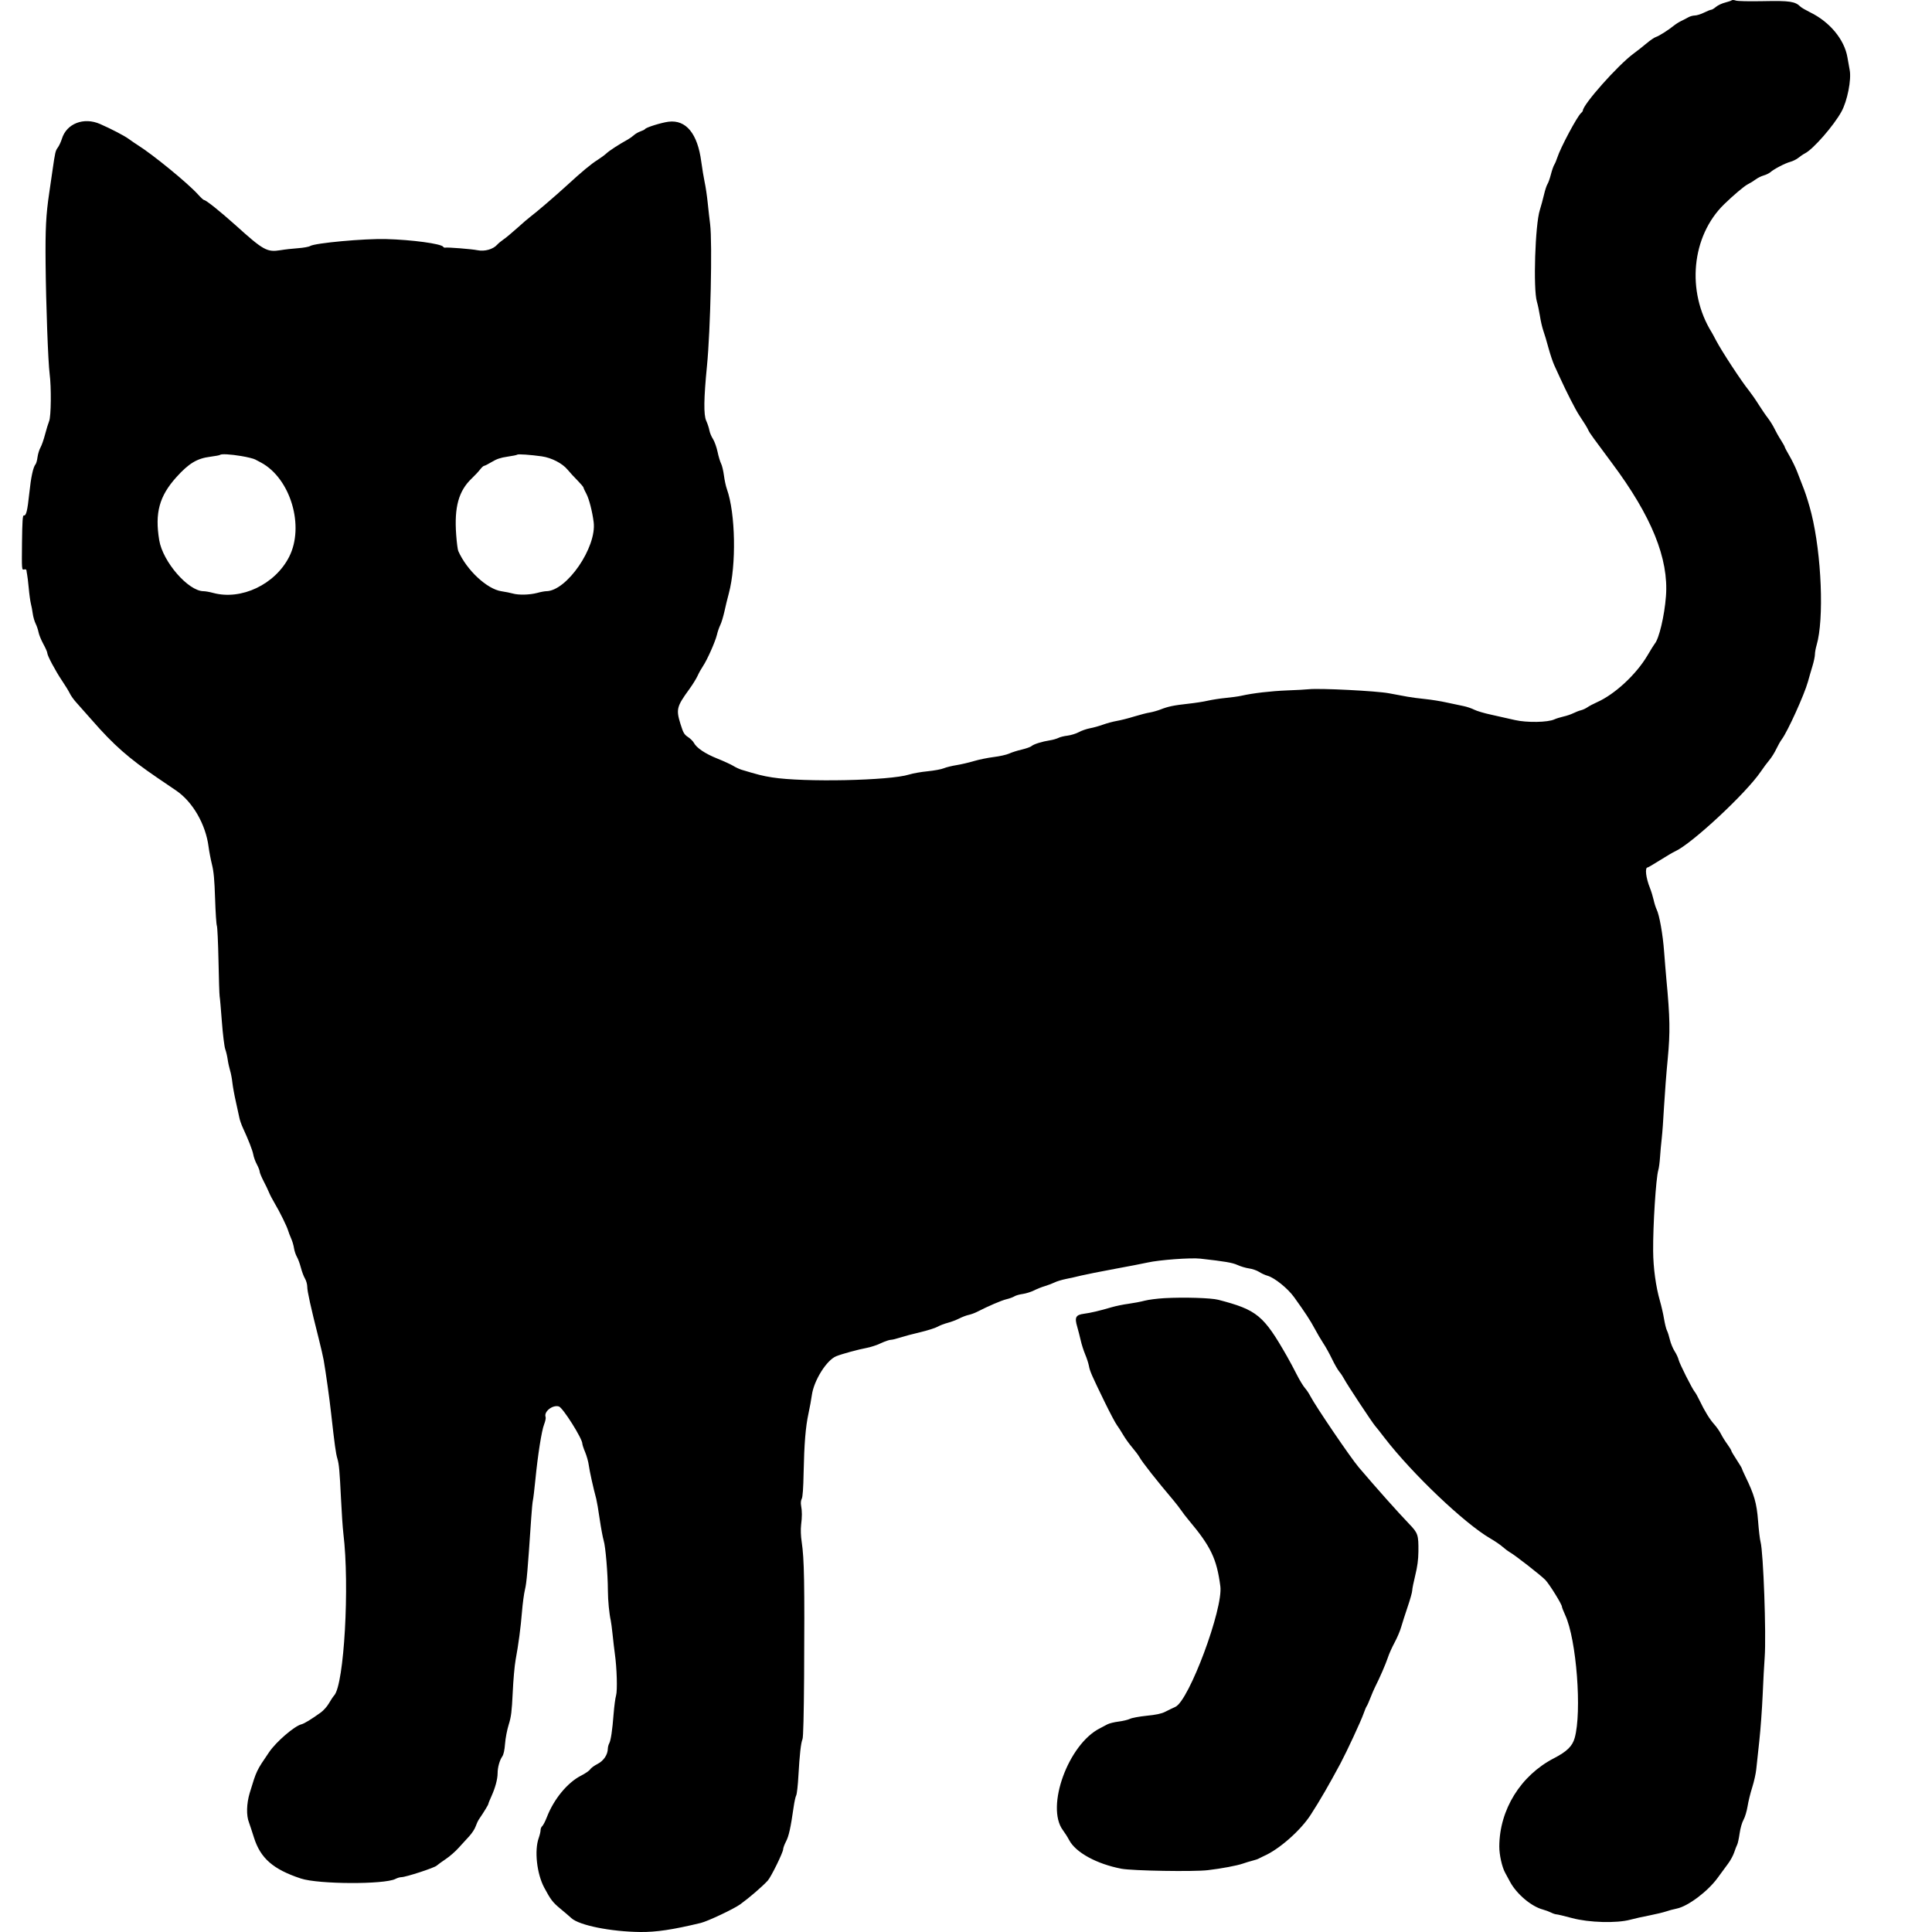
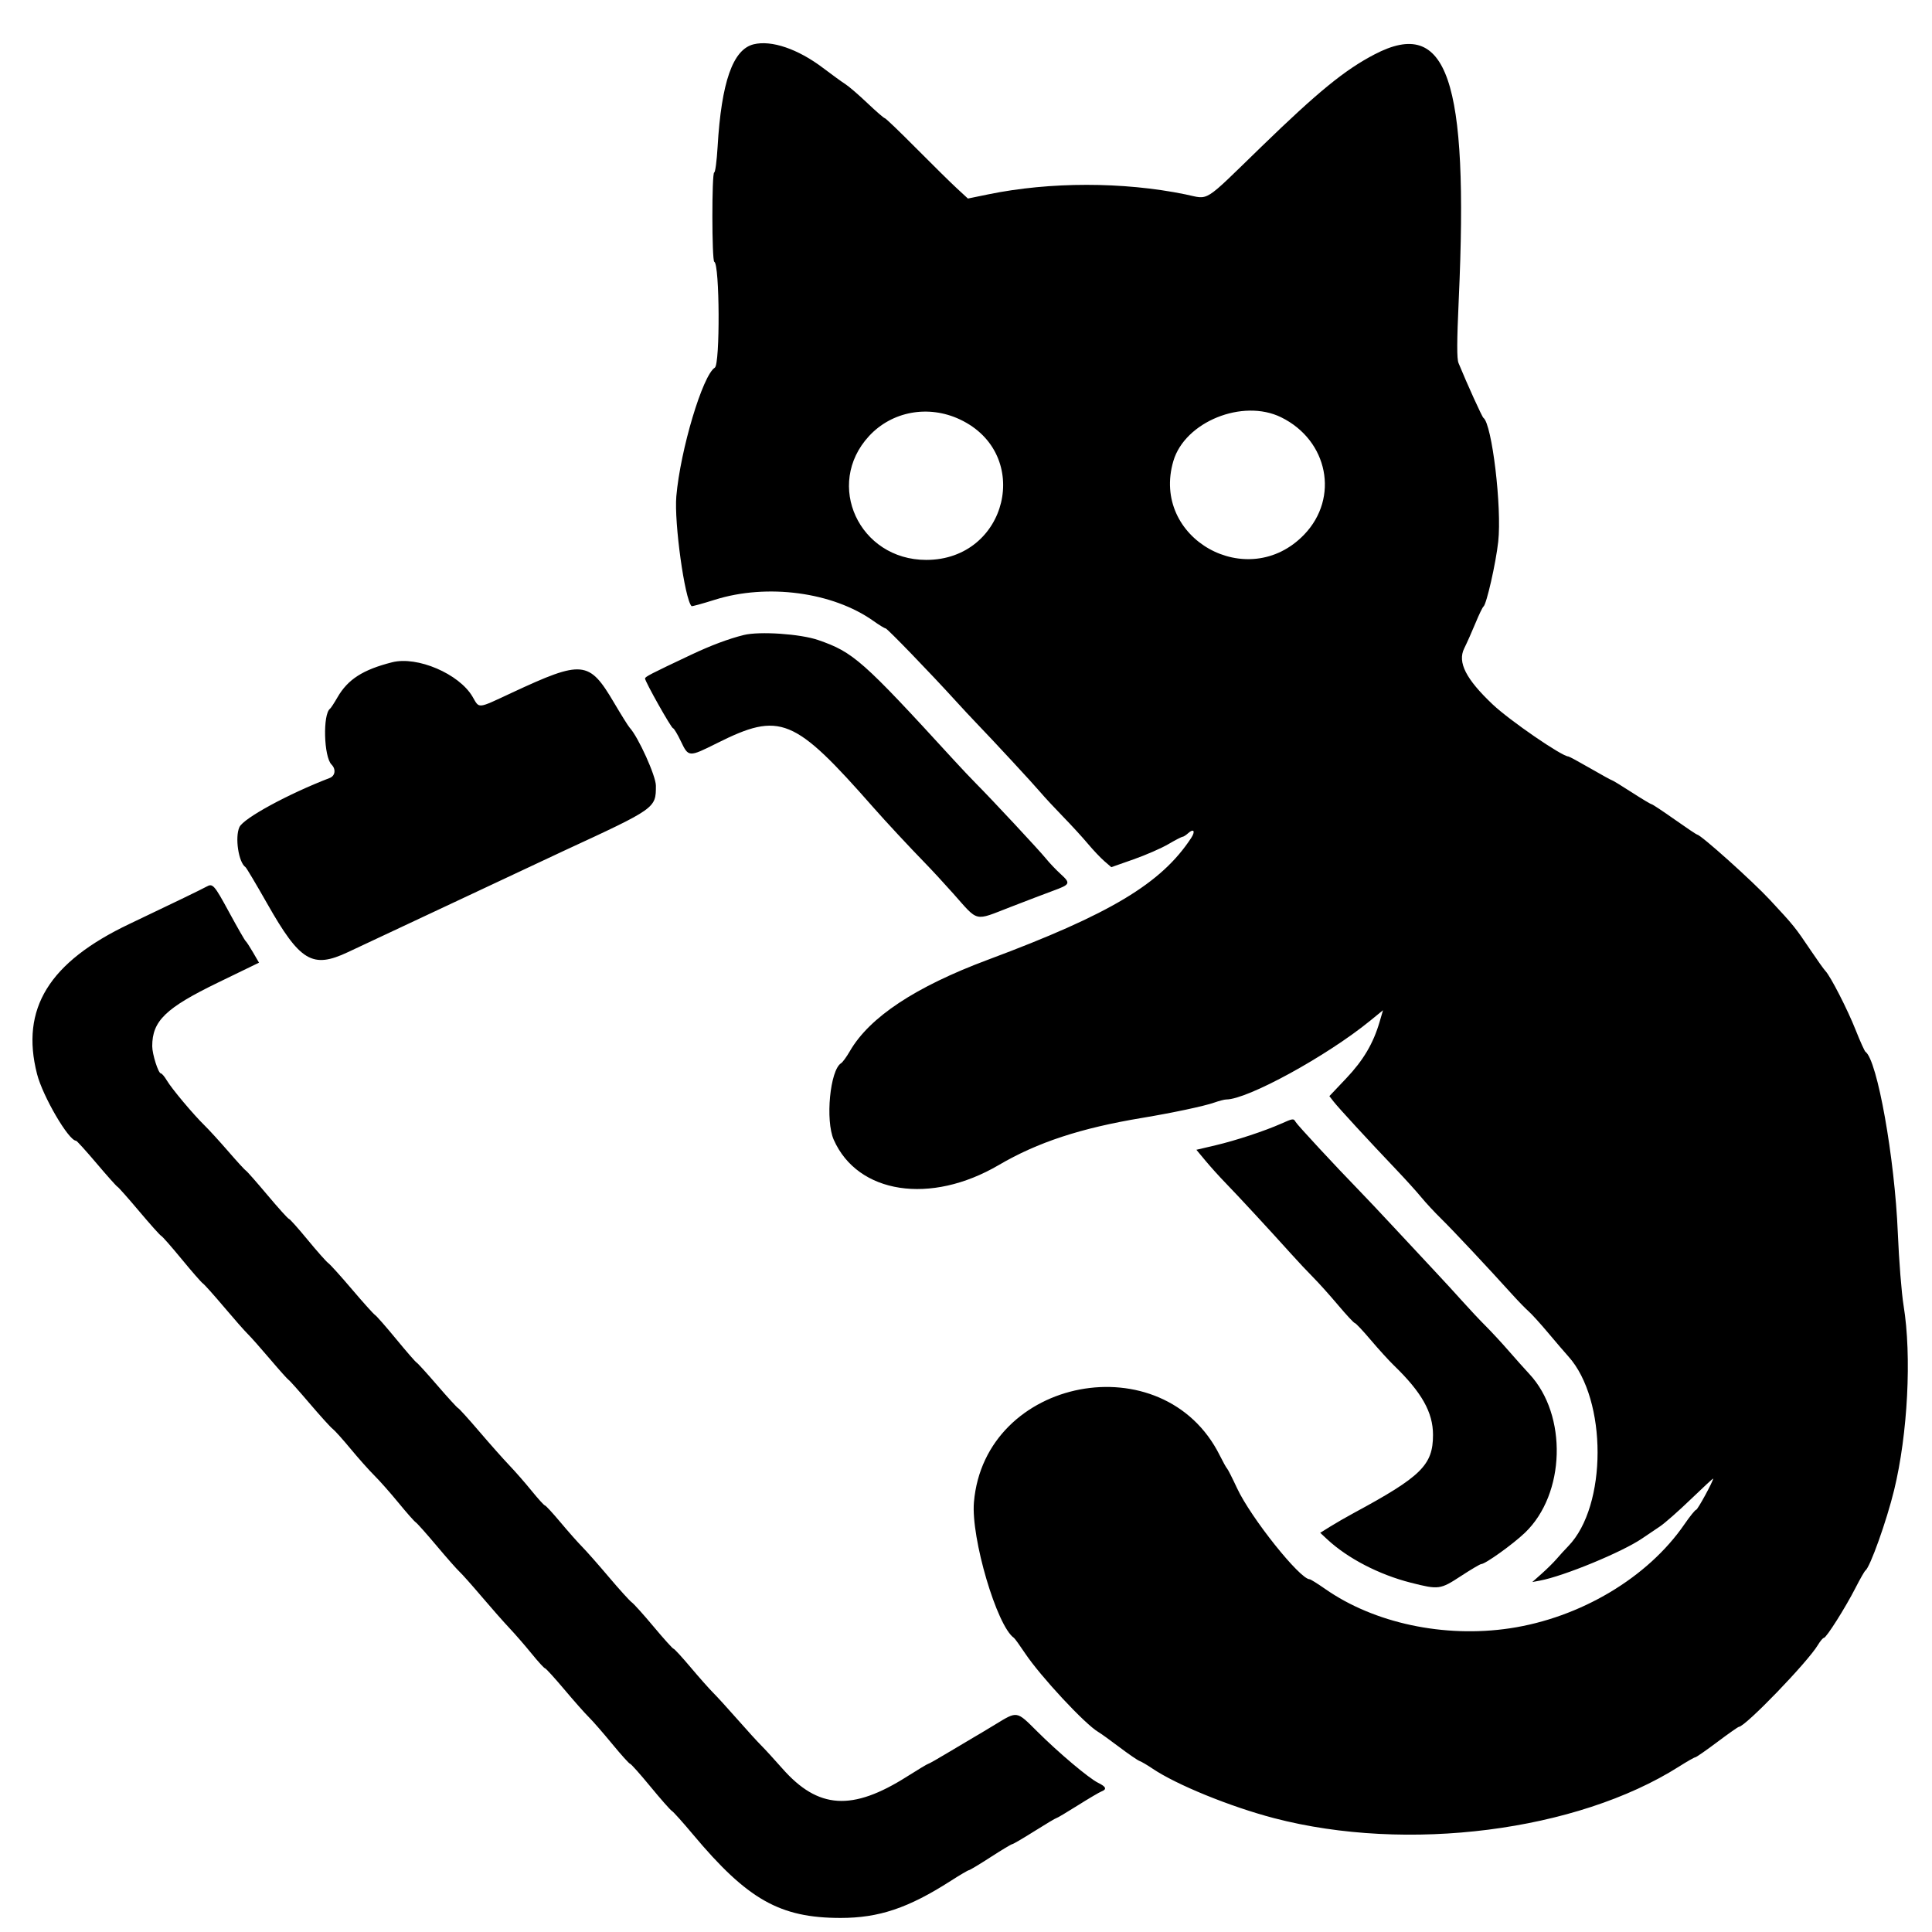
- <svg xmlns="http://www.w3.org/2000/svg" version="1.2" viewBox="0 0 353 353" width="353" height="353">
-   <style>
- 		.s0 { fill: #000000 } 
- 	</style>
-   <g id="svgg">
- 	</g>
-   <path id="path0" fill-rule="evenodd" class="s0" d="m317.14 0.1c0.31 0.12 2.45 0.16 5.09 0.11 4.78-0.1 5.77 0.05 6.75 1.02 0.17 0.17 0.95 0.62 1.73 1.01 3.61 1.75 6.29 4.99 6.84 8.25 0.12 0.75 0.31 1.78 0.41 2.3 0.34 1.76-0.43 5.65-1.5 7.6-1.42 2.58-5.14 6.84-6.65 7.62-0.35 0.18-0.9 0.56-1.23 0.83-0.33 0.27-0.99 0.6-1.47 0.73-0.94 0.25-2.98 1.31-3.66 1.91-0.24 0.2-0.78 0.46-1.21 0.58-0.43 0.12-1.1 0.45-1.48 0.74-0.39 0.29-1.04 0.69-1.45 0.89-0.62 0.31-2.68 2.06-4.31 3.65-5.94 5.81-6.91 15.89-2.25 23.39 0.1 0.17 0.47 0.84 0.8 1.48 1.02 1.94 4.6 7.42 5.98 9.12 0.42 0.53 1.22 1.67 1.77 2.55 0.55 0.87 1.33 2.02 1.74 2.54 0.4 0.53 0.93 1.38 1.18 1.91 0.25 0.52 0.77 1.46 1.17 2.07 0.39 0.62 0.71 1.19 0.71 1.28 0 0.08 0.39 0.82 0.87 1.64 0.47 0.81 1.1 2.1 1.39 2.86 0.29 0.75 0.86 2.23 1.27 3.28 0.4 1.05 1 3.01 1.33 4.35 1.87 7.52 2.34 19.36 0.96 24.05-0.17 0.58-0.31 1.34-0.31 1.7 0 0.36-0.2 1.32-0.45 2.14-0.25 0.81-0.62 2.1-0.83 2.86-0.65 2.35-3.71 9.1-4.76 10.5-0.26 0.34-0.72 1.16-1.03 1.81-0.3 0.64-0.87 1.55-1.26 2.01-0.39 0.46-1.1 1.41-1.57 2.11-2.68 3.95-12.63 13.21-15.66 14.57-0.35 0.15-1.57 0.87-2.73 1.6-1.16 0.73-2.18 1.33-2.27 1.33-0.55 0-0.34 1.89 0.44 3.82 0.21 0.52 0.5 1.47 0.65 2.12 0.14 0.64 0.39 1.41 0.54 1.72 0.5 0.97 1.15 4.62 1.37 7.7 0.13 1.64 0.31 3.94 0.42 5.1 0.66 6.98 0.71 9.63 0.25 14.45-0.25 2.55-0.55 6.5-0.68 8.77-0.12 2.28-0.31 4.9-0.42 5.83-0.11 0.94-0.25 2.46-0.31 3.4-0.06 0.93-0.2 2.01-0.32 2.4-0.43 1.49-0.98 10.1-0.94 14.79 0.02 3.05 0.49 6.49 1.24 9.1 0.27 0.94 0.61 2.41 0.75 3.29 0.15 0.88 0.38 1.83 0.53 2.12 0.15 0.29 0.39 1.05 0.54 1.69 0.15 0.63 0.53 1.57 0.86 2.09 0.33 0.51 0.66 1.22 0.73 1.56 0.15 0.69 2.51 5.38 2.97 5.9 0.15 0.17 0.52 0.84 0.83 1.48 0.95 1.99 1.89 3.52 2.71 4.42 0.43 0.48 0.99 1.28 1.24 1.78 0.25 0.5 0.78 1.35 1.18 1.89 0.39 0.54 0.71 1.07 0.71 1.17 0 0.1 0.43 0.83 0.96 1.63 0.52 0.8 0.95 1.51 0.95 1.58 0 0.07 0.28 0.71 0.62 1.41 1.66 3.4 2.1 4.94 2.35 8.18 0.13 1.69 0.33 3.41 0.45 3.82 0.52 1.9 1.06 16.92 0.76 21.1-0.1 1.28-0.26 4.38-0.37 6.89-0.11 2.51-0.38 6.27-0.61 8.37-0.23 2.1-0.48 4.44-0.56 5.2-0.07 0.76-0.4 2.24-0.73 3.29-0.34 1.05-0.72 2.62-0.86 3.5-0.14 0.87-0.47 1.97-0.73 2.43-0.28 0.49-0.59 1.57-0.72 2.51-0.13 0.91-0.33 1.83-0.44 2.04-0.12 0.21-0.36 0.85-0.55 1.42-0.19 0.57-0.7 1.51-1.14 2.09-0.43 0.59-1.28 1.74-1.88 2.56-1.8 2.48-5.42 5.2-7.47 5.62-0.64 0.13-1.54 0.37-2.01 0.54-0.47 0.16-1.8 0.48-2.97 0.71-1.16 0.22-2.74 0.57-3.5 0.78-2.51 0.68-7.57 0.54-10.68-0.3-1.39-0.38-2.68-0.68-2.87-0.68-0.18-0.01-0.61-0.15-0.94-0.32-0.33-0.17-1-0.42-1.48-0.55-2.12-0.56-4.81-2.83-6.01-5.06-0.33-0.62-0.74-1.38-0.91-1.68-0.57-1.04-1.07-3.3-1.06-4.79 0.03-6.72 3.9-12.97 9.99-16.12 2.36-1.22 3.36-2.2 3.78-3.69 1.35-4.76 0.33-18.03-1.72-22.44-0.33-0.73-0.61-1.43-0.61-1.57 0-0.42-2.25-4.05-3.01-4.86-0.74-0.79-5.66-4.63-6.5-5.07-0.27-0.15-0.84-0.57-1.27-0.95-0.43-0.39-1.46-1.09-2.29-1.57-4.74-2.75-14.22-11.77-19.33-18.38-0.71-0.94-1.51-1.94-1.76-2.23-0.59-0.7-5.16-7.62-5.62-8.52-0.2-0.39-0.59-0.99-0.88-1.33-0.29-0.35-0.89-1.39-1.34-2.33-0.45-0.94-1.17-2.24-1.6-2.88-0.42-0.64-1.14-1.86-1.59-2.71-0.76-1.43-1.75-2.94-3.74-5.71-1.17-1.62-3.58-3.56-4.87-3.92-0.42-0.11-1.11-0.43-1.53-0.7-0.42-0.27-1.24-0.55-1.82-0.63-0.58-0.08-1.54-0.36-2.12-0.63-0.97-0.43-2.23-0.65-6.79-1.16-1.72-0.2-7.54 0.23-9.64 0.71-0.76 0.17-3.48 0.7-6.05 1.17-2.56 0.47-5.28 1.02-6.04 1.2-0.76 0.19-2.03 0.48-2.81 0.63-0.79 0.16-1.74 0.45-2.1 0.64-0.36 0.18-1.15 0.48-1.74 0.66-0.59 0.17-1.51 0.54-2.04 0.81-0.53 0.26-1.44 0.55-2.02 0.63-0.58 0.08-1.27 0.27-1.52 0.43-0.25 0.16-0.92 0.41-1.48 0.54-0.92 0.22-3.31 1.25-5.38 2.31-0.41 0.21-1.07 0.45-1.48 0.54-0.41 0.08-1.2 0.38-1.75 0.66-0.55 0.28-1.5 0.64-2.12 0.8-0.61 0.16-1.45 0.48-1.86 0.72-0.41 0.23-1.84 0.68-3.18 1-1.34 0.31-2.98 0.75-3.65 0.97-0.67 0.22-1.43 0.41-1.7 0.41-0.26 0-1.08 0.28-1.81 0.62-0.72 0.35-1.92 0.74-2.65 0.87-1.39 0.25-4.52 1.1-5.51 1.51-1.75 0.7-4.07 4.4-4.45 7.07-0.11 0.82-0.39 2.34-0.62 3.39-0.53 2.45-0.78 5.51-0.89 10.83-0.05 2.81-0.17 4.43-0.34 4.75-0.16 0.29-0.21 0.78-0.12 1.25 0.19 1.05 0.19 2.01 0 3.56-0.09 0.8-0.06 1.99 0.11 3.08 0.47 3.19 0.54 7.34 0.44 24.67-0.05 6.87-0.15 11.01-0.29 11.35-0.3 0.71-0.53 2.83-0.75 6.68-0.09 1.75-0.28 3.37-0.4 3.6-0.13 0.23-0.34 1.19-0.47 2.12-0.55 3.84-0.88 5.31-1.38 6.28-0.3 0.57-0.54 1.22-0.54 1.45 0 0.57-2.22 5.09-2.82 5.74-1.05 1.13-3.32 3.09-5.03 4.33-1.18 0.85-5.93 3.09-7.21 3.4-5.1 1.23-8.15 1.68-11.02 1.65-5.43-0.06-11.19-1.22-12.62-2.54-0.35-0.33-1.26-1.1-2.02-1.73-1.38-1.14-1.76-1.64-2.94-3.85-1.35-2.54-1.82-6.78-0.99-9.08 0.18-0.51 0.33-1.15 0.33-1.41 0-0.26 0.13-0.59 0.3-0.73 0.17-0.14 0.56-0.89 0.86-1.67 1.27-3.28 3.76-6.3 6.24-7.56 0.77-0.39 1.52-0.91 1.66-1.15 0.15-0.24 0.75-0.68 1.34-0.98 1.12-0.57 1.88-1.7 1.89-2.82 0.01-0.27 0.11-0.69 0.25-0.94 0.3-0.56 0.57-2.34 0.81-5.46 0.11-1.34 0.3-2.82 0.44-3.28 0.27-0.92 0.15-5.05-0.22-7.64-0.11-0.82-0.3-2.39-0.41-3.5-0.12-1.11-0.26-2.25-0.33-2.54-0.29-1.3-0.52-3.66-0.53-5.49-0.01-3.05-0.43-8.08-0.77-9.15-0.16-0.53-0.49-2.3-0.73-3.92-0.23-1.63-0.52-3.29-0.63-3.71-0.53-1.95-1.23-5.1-1.36-6.13-0.08-0.63-0.38-1.7-0.66-2.38-0.29-0.68-0.52-1.39-0.52-1.57 0-0.93-3.55-6.56-4.28-6.79-1.14-0.36-2.8 0.95-2.43 1.92 0.07 0.18-0.05 0.78-0.27 1.34-0.46 1.15-1.16 5.63-1.61 10.22-0.17 1.69-0.36 3.31-0.43 3.6-0.08 0.29-0.22 1.77-0.32 3.29-0.65 9.65-0.84 11.87-1.14 13.07-0.18 0.74-0.43 2.59-0.55 4.1q-0.36 4.42-1.17 8.81c-0.18 0.99-0.42 3.66-0.52 5.93-0.17 3.48-0.28 4.41-0.73 5.84-0.29 0.93-0.6 2.5-0.67 3.49q-0.14 1.8-0.51 2.34c-0.48 0.68-0.85 1.99-0.85 3.07-0.01 1.1-0.43 2.65-1.13 4.2-0.31 0.67-0.56 1.3-0.56 1.39 0 0.16-0.85 1.55-1.7 2.79-0.2 0.29-0.48 0.9-0.63 1.34-0.15 0.45-0.68 1.26-1.19 1.81-0.51 0.54-1.38 1.5-1.94 2.12-0.56 0.63-1.59 1.53-2.29 2-0.69 0.46-1.46 1.02-1.7 1.23-0.45 0.41-5.65 2.1-6.44 2.1-0.26 0-0.74 0.14-1.08 0.32-2.02 1.04-14.07 0.99-17.28-0.07-5.08-1.68-7.39-3.7-8.58-7.49-0.38-1.21-0.79-2.43-0.9-2.73-0.52-1.3-0.46-3.46 0.13-5.43 1.26-4.13 1.21-4.02 3.54-7.44 1.29-1.9 4.62-4.77 5.91-5.09 0.52-0.13 1.77-0.89 3.55-2.17 0.49-0.36 1.15-1.1 1.46-1.65 0.32-0.56 0.76-1.22 0.98-1.47 1.81-2.03 2.83-20.03 1.67-29.55-0.12-0.99-0.32-3.9-0.44-6.47-0.24-4.93-0.35-6.18-0.65-7.21-0.3-1-0.5-2.49-1.16-8.37-0.3-2.7-0.94-7.29-1.35-9.65-0.1-0.59-0.52-2.4-0.93-4.03-1.44-5.69-2.07-8.55-2.07-9.36 0-0.45-0.19-1.13-0.41-1.5-0.23-0.38-0.57-1.28-0.76-2.02-0.19-0.73-0.52-1.62-0.73-1.97-0.2-0.35-0.44-1.05-0.52-1.56-0.07-0.51-0.31-1.32-0.53-1.8-0.21-0.48-0.46-1.12-0.54-1.41-0.21-0.75-1.55-3.48-2.45-4.98-0.42-0.7-0.89-1.61-1.05-2.01-0.16-0.41-0.61-1.35-1-2.09-0.38-0.74-0.7-1.5-0.7-1.7 0-0.19-0.23-0.79-0.51-1.32-0.29-0.53-0.58-1.34-0.66-1.8-0.15-0.81-0.88-2.68-1.89-4.86-0.27-0.59-0.56-1.4-0.64-1.81-0.08-0.41-0.37-1.74-0.65-2.97-0.28-1.22-0.56-2.79-0.64-3.49-0.07-0.7-0.26-1.71-0.42-2.23-0.16-0.53-0.36-1.43-0.44-2.02-0.08-0.58-0.28-1.44-0.45-1.9-0.16-0.47-0.44-2.71-0.61-4.99-0.17-2.27-0.35-4.37-0.41-4.66-0.05-0.29-0.15-3.24-0.21-6.55-0.07-3.31-0.2-6.17-0.3-6.36-0.09-0.19-0.24-2.4-0.32-4.91-0.11-3.46-0.25-4.97-0.57-6.25-0.23-0.93-0.51-2.39-0.62-3.24-0.52-4.1-2.9-8.22-5.93-10.28-0.64-0.44-2.18-1.49-3.43-2.33-5.24-3.57-7.98-5.98-11.94-10.52-1.05-1.2-2.32-2.63-2.81-3.17-0.5-0.54-1.06-1.32-1.25-1.74-0.2-0.41-0.83-1.45-1.41-2.3-1.23-1.83-2.7-4.59-2.7-5.07 0-0.19-0.33-0.93-0.73-1.66-0.4-0.73-0.79-1.7-0.87-2.14-0.09-0.45-0.32-1.15-0.53-1.56-0.2-0.41-0.44-1.22-0.52-1.8-0.08-0.58-0.23-1.42-0.35-1.86-0.11-0.44-0.29-1.72-0.39-2.86-0.11-1.13-0.24-2.25-0.3-2.49-0.05-0.23-0.1-0.55-0.11-0.71q-0.03-0.28-0.44-0.18c-0.43 0.11-0.43 0.04-0.38-4.91 0.05-3.92 0.12-5 0.33-4.96 0.43 0.09 0.66-0.82 1-4.04 0.31-2.97 0.7-4.78 1.15-5.32 0.13-0.15 0.29-0.75 0.36-1.32 0.08-0.57 0.32-1.35 0.54-1.74 0.22-0.39 0.6-1.47 0.84-2.41 0.24-0.93 0.58-2.02 0.74-2.41 0.36-0.86 0.41-6.21 0.09-8.62-0.28-2.1-0.67-12.7-0.74-20.21-0.06-6.26 0.07-8.87 0.66-12.83 0.18-1.22 0.45-3.08 0.6-4.13 0.49-3.4 0.54-3.6 0.98-4.2 0.24-0.33 0.57-1.05 0.74-1.59 0.85-2.79 4-4.01 6.98-2.7 2.06 0.9 4.49 2.17 5.28 2.76 0.48 0.35 1.18 0.83 1.55 1.06 2.84 1.78 9.19 6.98 11.06 9.05 0.5 0.56 1 1.02 1.11 1.02 0.35 0 3 2.13 5.71 4.56 5.15 4.65 5.78 5 8.27 4.6 0.75-0.13 2.19-0.29 3.18-0.36 0.99-0.07 1.99-0.25 2.22-0.4 0.88-0.55 9.94-1.38 13.89-1.27 4.72 0.13 10.05 0.85 10.42 1.41 0.07 0.11 0.21 0.18 0.32 0.16 0.46-0.1 4.96 0.26 5.95 0.47 1.29 0.26 2.82-0.16 3.57-0.99 0.23-0.26 0.75-0.69 1.16-0.97 0.41-0.27 1.55-1.22 2.53-2.1 0.98-0.89 2.04-1.8 2.36-2.03 0.99-0.73 4.68-3.89 6.67-5.72 2.76-2.53 4.45-3.95 5.66-4.7 0.58-0.37 1.31-0.91 1.62-1.2 0.52-0.49 2.29-1.64 3.89-2.52 0.35-0.2 0.85-0.55 1.11-0.79 0.25-0.24 0.79-0.55 1.19-0.69 0.41-0.14 0.79-0.33 0.86-0.44 0.2-0.3 2.99-1.17 4.28-1.33 3.2-0.4 5.31 2.17 5.98 7.3 0.17 1.26 0.45 2.95 0.62 3.75 0.18 0.8 0.43 2.51 0.56 3.79 0.13 1.29 0.33 3.03 0.44 3.89 0.42 3.4 0.07 19.36-0.58 25.91-0.58 5.9-0.63 8.95-0.13 10.01 0.23 0.5 0.49 1.28 0.57 1.73 0.08 0.45 0.38 1.17 0.66 1.59 0.27 0.42 0.65 1.47 0.83 2.31 0.18 0.86 0.47 1.83 0.65 2.18 0.18 0.34 0.41 1.32 0.52 2.16 0.11 0.85 0.35 1.97 0.54 2.5 1.58 4.42 1.75 13.89 0.35 19.08-0.24 0.88-0.6 2.36-0.8 3.29-0.21 0.93-0.54 2.04-0.75 2.46-0.21 0.42-0.49 1.23-0.62 1.8-0.31 1.28-1.77 4.56-2.54 5.71-0.31 0.46-0.77 1.27-1 1.8-0.24 0.52-0.92 1.62-1.52 2.44-2.31 3.18-2.43 3.67-1.58 6.4 0.49 1.56 0.66 1.86 1.35 2.32 0.43 0.28 0.91 0.75 1.07 1.05 0.51 0.95 2.05 1.99 4.27 2.88 1.2 0.48 2.52 1.09 2.93 1.34 0.41 0.26 1.08 0.57 1.48 0.7 2.96 0.9 3.94 1.15 5.62 1.41 5.79 0.92 21.53 0.59 25.03-0.52 0.7-0.22 2.23-0.49 3.4-0.6 1.18-0.12 2.51-0.36 2.95-0.55 0.45-0.19 1.49-0.44 2.31-0.57 0.81-0.13 2.25-0.46 3.18-0.74 0.94-0.28 2.57-0.61 3.62-0.74 1.06-0.13 2.33-0.41 2.82-0.63 0.49-0.23 1.54-0.56 2.33-0.74 0.79-0.19 1.59-0.47 1.78-0.64 0.37-0.34 1.94-0.83 3.37-1.05 0.53-0.08 1.2-0.28 1.51-0.43 0.3-0.16 1.06-0.35 1.69-0.42 0.63-0.08 1.56-0.37 2.06-0.64 0.5-0.28 1.42-0.59 2.04-0.71 0.62-0.11 1.69-0.41 2.37-0.66 0.69-0.25 1.83-0.56 2.53-0.68 0.7-0.12 2.13-0.48 3.18-0.81 1.05-0.32 2.33-0.65 2.86-0.73 0.52-0.09 1.41-0.34 1.97-0.56 1.38-0.54 2.39-0.75 5.03-1.04 1.22-0.13 2.84-0.38 3.6-0.56 0.76-0.17 2.22-0.4 3.26-0.5 1.03-0.1 2.31-0.27 2.86-0.4 2.14-0.48 5.37-0.85 8.3-0.97 1.69-0.06 3.51-0.16 4.03-0.22 2.03-0.21 12.36 0.31 14.63 0.74 1.23 0.23 2.76 0.51 3.4 0.63 0.64 0.12 2.07 0.31 3.18 0.42 1.11 0.11 2.92 0.4 4.03 0.65 1.11 0.24 2.49 0.53 3.07 0.65 0.58 0.12 1.43 0.41 1.88 0.64 0.46 0.24 1.89 0.67 3.19 0.94 1.29 0.28 3.21 0.71 4.26 0.96 2.16 0.5 6.02 0.44 7.21-0.12 0.35-0.16 1.1-0.39 1.66-0.52 0.57-0.12 1.38-0.4 1.81-0.61 0.42-0.21 1.05-0.46 1.4-0.54 0.34-0.08 0.87-0.33 1.17-0.54 0.31-0.22 1.09-0.63 1.74-0.92 3.26-1.44 7.19-5.09 9.23-8.55 0.61-1.04 1.21-2 1.33-2.14 0.79-0.92 1.78-5.1 2.05-8.68 0.53-6.86-2.63-14.65-9.88-24.35-3.35-4.49-4.09-5.52-4.27-5.93-0.19-0.45-0.7-1.28-1.76-2.88-0.6-0.91-2.28-4.19-3.41-6.68-0.32-0.7-0.8-1.74-1.07-2.33-0.27-0.58-0.75-2.01-1.07-3.18-0.31-1.17-0.74-2.6-0.95-3.18-0.2-0.58-0.48-1.78-0.61-2.65-0.14-0.88-0.39-2.07-0.56-2.64-0.7-2.37-0.32-14.09 0.54-16.76 0.22-0.7 0.56-1.95 0.75-2.76 0.19-0.82 0.47-1.69 0.63-1.94 0.16-0.24 0.45-1.05 0.64-1.8 0.19-0.74 0.47-1.54 0.62-1.77 0.15-0.24 0.39-0.81 0.54-1.28 0.57-1.8 3.66-7.59 4.36-8.17 0.17-0.14 0.31-0.33 0.31-0.41 0-1.11 6.37-8.29 9.25-10.42 0.69-0.5 1.77-1.36 2.41-1.9 0.64-0.54 1.4-1.06 1.69-1.15 0.58-0.18 2.28-1.26 3.3-2.09 0.35-0.28 0.97-0.67 1.37-0.86 0.41-0.19 0.98-0.49 1.28-0.66 0.29-0.17 0.81-0.31 1.16-0.32 0.35 0 1.12-0.24 1.7-0.53 0.58-0.29 1.17-0.52 1.31-0.52 0.13 0 0.53-0.24 0.87-0.53 0.34-0.29 1.09-0.64 1.66-0.78 0.57-0.15 1.12-0.33 1.22-0.42 0.1-0.08 0.43-0.06 0.72 0.05zm-276.96 83.02c-0.06 0.07-0.86 0.21-1.75 0.33-2.41 0.3-3.92 1.2-6.2 3.73-3.12 3.46-3.96 6.53-3.14 11.51 0.65 3.95 5.31 9.32 8.1 9.33 0.33 0 1.13 0.14 1.78 0.32 5.12 1.37 11.28-1.55 13.85-6.58 2.86-5.59 0.28-14.31-5.1-17.23-0.32-0.18-0.83-0.44-1.12-0.59-0.29-0.15-1.41-0.43-2.49-0.61-2.01-0.34-3.7-0.43-3.93-0.21zm54.33-0.05c-0.06 0.07-0.87 0.24-1.8 0.37-1.25 0.18-1.98 0.43-2.85 0.96-0.65 0.39-1.28 0.71-1.4 0.71-0.13 0-0.46 0.31-0.74 0.67-0.28 0.37-0.96 1.1-1.52 1.63-2.4 2.28-3.22 5.24-2.85 10.29 0.1 1.39 0.27 2.72 0.38 2.97 1.54 3.51 5.27 6.98 7.9 7.36 0.72 0.11 1.64 0.29 2.05 0.41 1.06 0.31 3.09 0.26 4.45-0.1 0.64-0.18 1.39-0.32 1.67-0.32 3.75-0.02 9.25-8.03 8.67-12.62-0.25-1.96-0.83-4.21-1.32-5.15-0.3-0.55-0.54-1.08-0.54-1.17 0-0.1-0.49-0.67-1.08-1.28-0.6-0.6-1.42-1.49-1.82-1.98-0.95-1.16-2.93-2.18-4.72-2.44-2.06-0.29-4.34-0.45-4.48-0.31zm128.1 154.42c7.07 1.84 8.26 2.82 12.57 10.38 0.47 0.82 1.26 2.3 1.76 3.29 0.5 0.99 1.17 2.09 1.48 2.44 0.31 0.35 0.76 1.02 0.99 1.48 0.94 1.82 7.35 11.26 8.86 13.03 3.38 3.97 7.02 8.05 9.2 10.33 1.62 1.68 1.72 2 1.69 5.06-0.02 1.51-0.19 2.76-0.58 4.35-0.3 1.22-0.55 2.46-0.55 2.75 0 0.29-0.37 1.63-0.83 2.97-0.45 1.34-0.99 3.01-1.19 3.71-0.19 0.7-0.74 1.97-1.2 2.83-0.46 0.85-1.02 2.09-1.23 2.75-0.38 1.15-1.51 3.76-2.32 5.34-0.21 0.41-0.6 1.32-0.87 2.02-0.27 0.7-0.57 1.38-0.67 1.51-0.1 0.12-0.36 0.74-0.58 1.37-0.48 1.37-3.03 6.86-4.22 9.1-2.11 3.93-3.74 6.76-5.45 9.4-1.85 2.87-5.8 6.34-8.59 7.54-0.29 0.13-0.67 0.32-0.85 0.42-0.17 0.11-0.7 0.29-1.16 0.4-0.47 0.12-1.28 0.36-1.81 0.55-1.04 0.36-3.87 0.9-6.36 1.19-2.58 0.31-13.8 0.12-15.8-0.26-4.53-0.87-8.36-2.97-9.55-5.23-0.28-0.54-0.8-1.35-1.15-1.82-3.17-4.26 0.99-15.7 6.77-18.61 0.41-0.21 1.03-0.53 1.36-0.72 0.33-0.18 1.26-0.41 2.07-0.51 0.8-0.1 1.73-0.33 2.07-0.5 0.33-0.17 1.69-0.42 3.02-0.56 1.72-0.17 2.69-0.37 3.37-0.71 0.52-0.27 1.38-0.68 1.9-0.92 2.49-1.13 8.76-17.96 8.21-22.04-0.66-5.01-1.73-7.25-5.76-12.05-0.49-0.58-1.12-1.4-1.4-1.82-0.29-0.42-0.91-1.23-1.39-1.8-3.06-3.61-5.73-7-6.25-7.95-0.19-0.34-0.78-1.12-1.31-1.74-0.53-0.62-1.27-1.65-1.64-2.29-0.37-0.63-0.89-1.44-1.15-1.79-0.27-0.35-1.25-2.21-2.19-4.13-2.4-4.93-2.75-5.72-2.92-6.68-0.09-0.47-0.39-1.42-0.69-2.12-0.29-0.7-0.66-1.85-0.81-2.55-0.16-0.7-0.45-1.82-0.64-2.49-0.51-1.72-0.27-2.17 1.23-2.37q1.84-0.24 5.05-1.19c0.76-0.22 2.14-0.51 3.08-0.63 0.93-0.13 2.27-0.38 2.97-0.57 0.69-0.18 2.32-0.39 3.6-0.46 3.52-0.2 8.53-0.05 9.86 0.3z" />
+ <svg xmlns="http://www.w3.org/2000/svg" viewBox="-7 -9 412 412">
+   <path fill="#000000" fill-rule="evenodd" d="M153.704 0.450 C 149.279 1.545,146.840 8.497,146.027 22.338 C 145.851 25.330,145.527 27.778,145.307 27.778 C 144.773 27.778,144.790 46.639,145.325 46.836 C 146.477 47.263,146.579 68.698,145.432 69.407 C 142.852 71.001,138.093 86.903,137.228 96.818 C 136.740 102.409,139.012 118.796,140.478 120.262 C 140.561 120.345,142.789 119.732,145.430 118.901 C 156.606 115.383,170.597 117.257,179.283 123.435 C 180.494 124.296,181.648 125.000,181.850 125.000 C 182.196 125.000,191.335 134.453,196.844 140.509 C 198.234 142.037,200.190 144.136,201.190 145.173 C 204.808 148.924,213.342 158.144,214.871 159.954 C 215.731 160.972,217.894 163.302,219.676 165.130 C 221.458 166.959,223.845 169.563,224.979 170.917 C 226.114 172.272,227.705 173.952,228.515 174.652 L 229.987 175.925 234.718 174.262 C 237.320 173.348,240.660 171.890,242.140 171.022 C 243.620 170.154,244.989 169.444,245.180 169.444 C 245.372 169.444,245.911 169.098,246.378 168.676 C 247.563 167.604,247.971 168.245,247.024 169.691 C 240.659 179.404,229.759 185.937,203.704 195.654 C 188.205 201.434,178.414 207.918,174.224 215.177 C 173.530 216.378,172.695 217.526,172.369 217.727 C 170.005 219.183,168.972 229.928,170.798 234.056 C 175.908 245.607,191.436 247.982,205.998 239.439 C 214.247 234.600,223.482 231.564,236.574 229.390 C 243.068 228.311,249.801 226.881,251.938 226.127 C 252.973 225.762,254.125 225.463,254.497 225.463 C 259.038 225.463,275.970 216.195,285.204 208.655 L 287.928 206.430 287.210 208.886 C 285.855 213.522,283.739 217.101,280.056 220.987 L 276.490 224.750 277.395 225.917 C 278.428 227.247,285.001 234.388,290.586 240.247 C 292.666 242.428,295.132 245.150,296.067 246.296 C 297.003 247.442,298.947 249.536,300.388 250.948 C 302.835 253.347,310.311 261.320,315.542 267.110 C 316.797 268.499,318.345 270.090,318.981 270.644 C 319.618 271.199,321.493 273.265,323.148 275.236 C 324.803 277.206,326.744 279.470,327.461 280.266 C 335.770 289.492,335.756 312.164,327.435 320.717 C 326.732 321.439,325.630 322.646,324.986 323.399 C 324.342 324.152,322.902 325.579,321.787 326.570 L 319.760 328.371 321.415 328.061 C 326.507 327.106,338.927 321.983,343.166 319.089 C 344.251 318.348,345.972 317.186,346.991 316.507 C 348.009 315.828,350.978 313.213,353.588 310.696 C 356.198 308.179,358.333 306.207,358.333 306.312 C 358.333 306.891,355.021 312.963,354.706 312.963 C 354.499 312.963,353.363 314.369,352.181 316.088 C 344.379 327.436,329.975 336.006,314.943 338.243 C 300.957 340.324,286.033 337.140,275.603 329.849 C 273.974 328.710,272.480 327.778,272.284 327.778 C 270.213 327.778,259.736 314.644,256.818 308.388 C 255.794 306.194,254.830 304.294,254.677 304.167 C 254.524 304.039,253.819 302.775,253.112 301.356 C 241.129 277.333,202.989 284.599,200.691 311.343 C 200.037 318.948,205.589 337.776,209.224 340.278 C 209.409 340.405,210.462 341.863,211.565 343.519 C 214.864 348.472,224.410 358.731,227.237 360.361 C 227.731 360.646,229.736 362.090,231.692 363.568 C 233.648 365.047,235.599 366.384,236.027 366.540 C 236.455 366.695,237.684 367.418,238.757 368.145 C 243.833 371.584,255.349 376.280,264.699 378.724 C 293.083 386.143,329.263 381.535,351.046 367.725 C 352.768 366.634,354.334 365.741,354.527 365.741 C 354.720 365.741,356.820 364.282,359.194 362.500 C 361.567 360.718,363.647 359.255,363.815 359.251 C 365.198 359.212,378.499 345.431,380.675 341.782 C 381.169 340.955,381.741 340.278,381.946 340.278 C 382.458 340.278,386.524 333.850,388.681 329.630 C 389.657 327.720,390.610 326.049,390.800 325.917 C 391.788 325.227,395.321 315.332,396.918 308.780 C 399.837 296.808,400.694 280.167,398.945 269.444 C 398.508 266.771,397.954 259.792,397.712 253.935 C 397.053 237.939,393.325 217.047,390.818 215.297 C 390.621 215.159,389.677 213.067,388.720 210.648 C 386.984 206.261,383.360 199.186,382.266 198.052 C 381.949 197.723,380.568 195.787,379.196 193.750 C 375.800 188.704,375.553 188.399,370.452 182.914 C 366.680 178.858,355.668 168.981,354.919 168.981 C 354.792 168.981,352.622 167.523,350.096 165.741 C 347.570 163.958,345.368 162.500,345.201 162.500 C 345.035 162.500,343.123 161.354,340.952 159.954 C 338.781 158.553,336.906 157.407,336.785 157.407 C 336.665 157.407,334.581 156.262,332.156 154.861 C 329.730 153.461,327.615 152.315,327.457 152.315 C 326.095 152.315,314.942 144.648,311.319 141.222 C 305.613 135.826,303.781 132.229,305.237 129.286 C 305.837 128.075,306.928 125.625,307.662 123.843 C 308.396 122.060,309.156 120.488,309.351 120.348 C 309.997 119.885,311.988 111.131,312.496 106.519 C 313.298 99.227,311.170 81.414,309.340 80.110 C 309.049 79.902,305.918 73.009,304.033 68.427 C 303.654 67.507,303.668 63.900,304.083 54.769 C 306.219 7.833,301.630 -5.499,286.126 2.595 C 279.766 5.914,274.119 10.523,261.990 22.290 C 249.295 34.607,251.028 33.523,245.758 32.445 C 232.556 29.745,216.891 29.745,203.755 32.445 L 199.408 33.339 197.042 31.155 C 195.741 29.954,191.827 26.099,188.345 22.588 C 184.863 19.076,181.866 16.204,181.686 16.204 C 181.505 16.204,179.837 14.760,177.979 12.994 C 176.121 11.229,174.013 9.413,173.296 8.957 C 172.578 8.502,170.428 6.944,168.519 5.495 C 163.174 1.441,157.505 -0.490,153.704 0.450 M197.712 80.449 C 213.315 87.801,207.877 110.413,190.509 110.401 C 176.213 110.391,168.791 94.333,178.310 84.006 C 183.202 78.699,190.973 77.274,197.712 80.449 M266.204 79.988 C 276.240 84.918,278.647 97.164,271.121 104.995 C 259.112 117.490,238.358 105.821,243.222 89.310 C 245.685 80.948,257.995 75.955,266.204 79.988 M151.620 126.414 C 148.385 127.216,144.621 128.626,140.420 130.609 C 131.738 134.708,130.556 135.317,130.556 135.694 C 130.556 136.348,136.154 146.296,136.522 146.296 C 136.712 146.296,137.464 147.546,138.194 149.074 C 139.827 152.490,139.876 152.492,145.876 149.493 C 159.401 142.733,162.295 143.921,179.247 163.194 C 181.873 166.181,187.038 171.733,190.278 175.054 C 191.678 176.489,194.387 179.422,196.296 181.571 C 201.751 187.709,200.662 187.450,208.409 184.450 C 212.060 183.036,216.192 181.461,217.593 180.949 C 221.241 179.616,221.353 179.371,219.213 177.417 C 218.194 176.487,216.770 174.990,216.047 174.090 C 214.702 172.414,204.483 161.446,201.157 158.108 C 200.139 157.086,197.970 154.792,196.339 153.009 C 176.928 131.806,174.979 130.083,167.483 127.490 C 163.689 126.177,154.963 125.585,151.620 126.414 M76.620 132.231 C 70.395 133.810,67.187 135.866,64.977 139.690 C 64.276 140.905,63.560 142.002,63.386 142.130 C 61.808 143.288,62.044 152.388,63.695 154.038 C 64.683 155.027,64.492 156.450,63.310 156.905 C 54.439 160.314,44.915 165.497,44.055 167.384 C 43.059 169.570,43.876 174.931,45.356 175.926 C 45.546 176.053,47.632 179.560,49.993 183.720 C 56.983 196.035,59.608 197.614,67.176 194.054 C 78.534 188.711,111.305 173.333,113.194 172.459 C 132.891 163.352,132.870 163.367,132.870 158.550 C 132.870 156.466,129.116 148.169,127.269 146.169 C 126.980 145.857,125.467 143.435,123.905 140.788 C 118.635 131.854,117.203 131.716,102.209 138.704 C 94.640 142.232,95.288 142.166,93.763 139.564 C 90.905 134.686,81.983 130.870,76.620 132.231 M37.037 180.078 C 36.145 180.584,29.420 183.838,20.602 188.030 C 3.438 196.190,-2.665 206.100,0.897 220.027 C 2.119 224.802,7.647 234.259,9.217 234.259 C 9.378 234.259,11.354 236.438,13.608 239.101 C 15.861 241.763,17.861 244.003,18.050 244.077 C 18.240 244.152,20.326 246.505,22.685 249.306 C 25.045 252.106,27.159 254.469,27.384 254.555 C 27.609 254.641,29.576 256.879,31.754 259.528 C 33.932 262.176,35.963 264.501,36.267 264.695 C 36.571 264.888,38.579 267.130,40.730 269.676 C 42.880 272.222,45.173 274.826,45.825 275.463 C 46.476 276.100,48.636 278.535,50.623 280.876 C 52.611 283.217,54.382 285.196,54.559 285.274 C 54.735 285.353,56.744 287.604,59.023 290.278 C 61.303 292.951,63.517 295.396,63.944 295.711 C 64.371 296.025,66.096 297.945,67.777 299.977 C 69.458 302.009,71.734 304.564,72.835 305.655 C 73.937 306.746,76.246 309.357,77.967 311.457 C 79.688 313.557,81.342 315.432,81.643 315.624 C 81.944 315.815,83.941 318.056,86.081 320.602 C 88.220 323.148,90.424 325.648,90.978 326.157 C 91.531 326.667,93.664 329.063,95.718 331.481 C 97.771 333.900,100.436 336.921,101.639 338.194 C 102.842 339.468,104.968 341.916,106.364 343.634 C 107.759 345.353,109.044 346.759,109.219 346.759 C 109.394 346.759,111.247 348.791,113.336 351.273 C 115.426 353.756,117.777 356.412,118.561 357.176 C 119.345 357.940,121.572 360.492,123.510 362.847 C 125.449 365.203,127.185 367.130,127.369 367.130 C 127.553 367.130,129.497 369.310,131.689 371.975 C 133.881 374.640,135.947 376.984,136.280 377.183 C 136.613 377.383,138.629 379.630,140.760 382.176 C 152.410 396.096,159.311 400.000,172.267 400.000 C 180.431 400.000,186.693 397.896,195.698 392.127 C 197.682 390.855,199.450 389.815,199.626 389.815 C 199.803 389.815,201.880 388.565,204.243 387.037 C 206.605 385.509,208.689 384.259,208.874 384.259 C 209.059 384.259,211.195 383.009,213.620 381.481 C 216.045 379.954,218.145 378.704,218.287 378.704 C 218.429 378.704,220.466 377.495,222.814 376.017 C 225.162 374.540,227.448 373.192,227.894 373.023 C 229.093 372.566,228.885 372.019,227.199 371.199 C 225.208 370.230,218.733 364.769,214.120 360.169 C 209.762 355.822,209.974 355.857,205.285 358.714 C 203.269 359.941,201.204 361.178,200.694 361.461 C 200.185 361.744,197.844 363.136,195.491 364.553 C 193.138 365.970,191.100 367.130,190.961 367.130 C 190.821 367.130,188.788 368.348,186.442 369.836 C 174.737 377.262,167.468 376.801,159.845 368.147 C 158.122 366.192,156.081 363.965,155.310 363.199 C 154.538 362.432,152.258 359.931,150.244 357.639 C 148.230 355.347,145.903 352.796,145.074 351.969 C 144.245 351.142,142.075 348.694,140.252 346.529 C 138.429 344.364,136.799 342.593,136.630 342.593 C 136.461 342.593,134.567 340.492,132.421 337.925 C 130.275 335.357,128.164 333.008,127.728 332.703 C 127.293 332.398,125.091 329.967,122.835 327.301 C 120.580 324.635,118.008 321.722,117.121 320.828 C 116.235 319.934,114.160 317.590,112.511 315.620 C 110.862 313.649,109.376 312.037,109.207 312.037 C 109.038 312.037,107.759 310.631,106.364 308.912 C 104.968 307.193,102.827 304.745,101.606 303.472 C 100.384 302.199,97.516 298.970,95.233 296.296 C 92.949 293.623,90.909 291.369,90.700 291.288 C 90.491 291.207,88.491 289.019,86.256 286.427 C 84.022 283.834,82.030 281.642,81.830 281.556 C 81.630 281.470,79.684 279.232,77.505 276.584 C 75.327 273.935,73.288 271.610,72.974 271.416 C 72.661 271.223,70.457 268.773,68.078 265.972 C 65.699 263.171,63.415 260.641,63.002 260.350 C 62.590 260.059,60.606 257.819,58.593 255.373 C 56.581 252.927,54.792 250.926,54.618 250.926 C 54.444 250.926,52.387 248.649,50.048 245.865 C 47.708 243.082,45.643 240.738,45.459 240.657 C 45.275 240.576,43.590 238.738,41.715 236.574 C 39.840 234.410,37.552 231.904,36.630 231.006 C 34.255 228.693,29.641 223.192,28.581 221.412 C 28.089 220.584,27.518 219.907,27.313 219.907 C 26.765 219.907,25.463 215.817,25.463 214.096 C 25.463 208.709,28.315 205.954,39.516 200.520 L 48.233 196.291 46.958 194.095 C 46.256 192.887,45.542 191.794,45.372 191.667 C 45.201 191.539,43.621 188.781,41.859 185.536 C 38.677 179.674,38.368 179.323,37.037 180.078 M266.204 230.623 C 262.709 232.181,256.487 234.231,252.199 235.237 L 248.130 236.193 250.107 238.569 C 251.194 239.876,253.125 242.013,254.398 243.318 C 256.884 245.867,263.883 253.436,268.284 258.333 C 269.771 259.988,271.923 262.280,273.067 263.426 C 274.210 264.572,276.594 267.228,278.363 269.329 C 280.133 271.429,281.735 273.148,281.922 273.148 C 282.109 273.148,283.629 274.763,285.299 276.736 C 286.970 278.709,289.198 281.157,290.251 282.176 C 296.192 287.920,298.591 292.183,298.590 296.991 C 298.589 303.422,296.106 305.868,281.663 313.667 C 280.108 314.507,277.867 315.797,276.685 316.533 L 274.534 317.871 276.040 319.272 C 280.402 323.327,287.090 326.794,293.865 328.513 C 299.825 330.025,300.125 329.985,304.577 327.075 C 306.713 325.679,308.647 324.537,308.875 324.537 C 309.738 324.537,315.618 320.324,318.200 317.855 C 326.831 309.604,327.300 292.769,319.143 284.015 C 318.200 283.004,316.217 280.782,314.735 279.079 C 313.254 277.376,311.037 274.980,309.809 273.755 C 308.580 272.530,306.365 270.174,304.887 268.519 C 303.408 266.863,300.610 263.818,298.669 261.751 C 296.727 259.684,292.951 255.635,290.278 252.754 C 287.604 249.873,284.167 246.231,282.639 244.661 C 277.765 239.652,269.689 230.936,269.306 230.272 C 268.846 229.475,268.759 229.485,266.204 230.623 " />
</svg>
